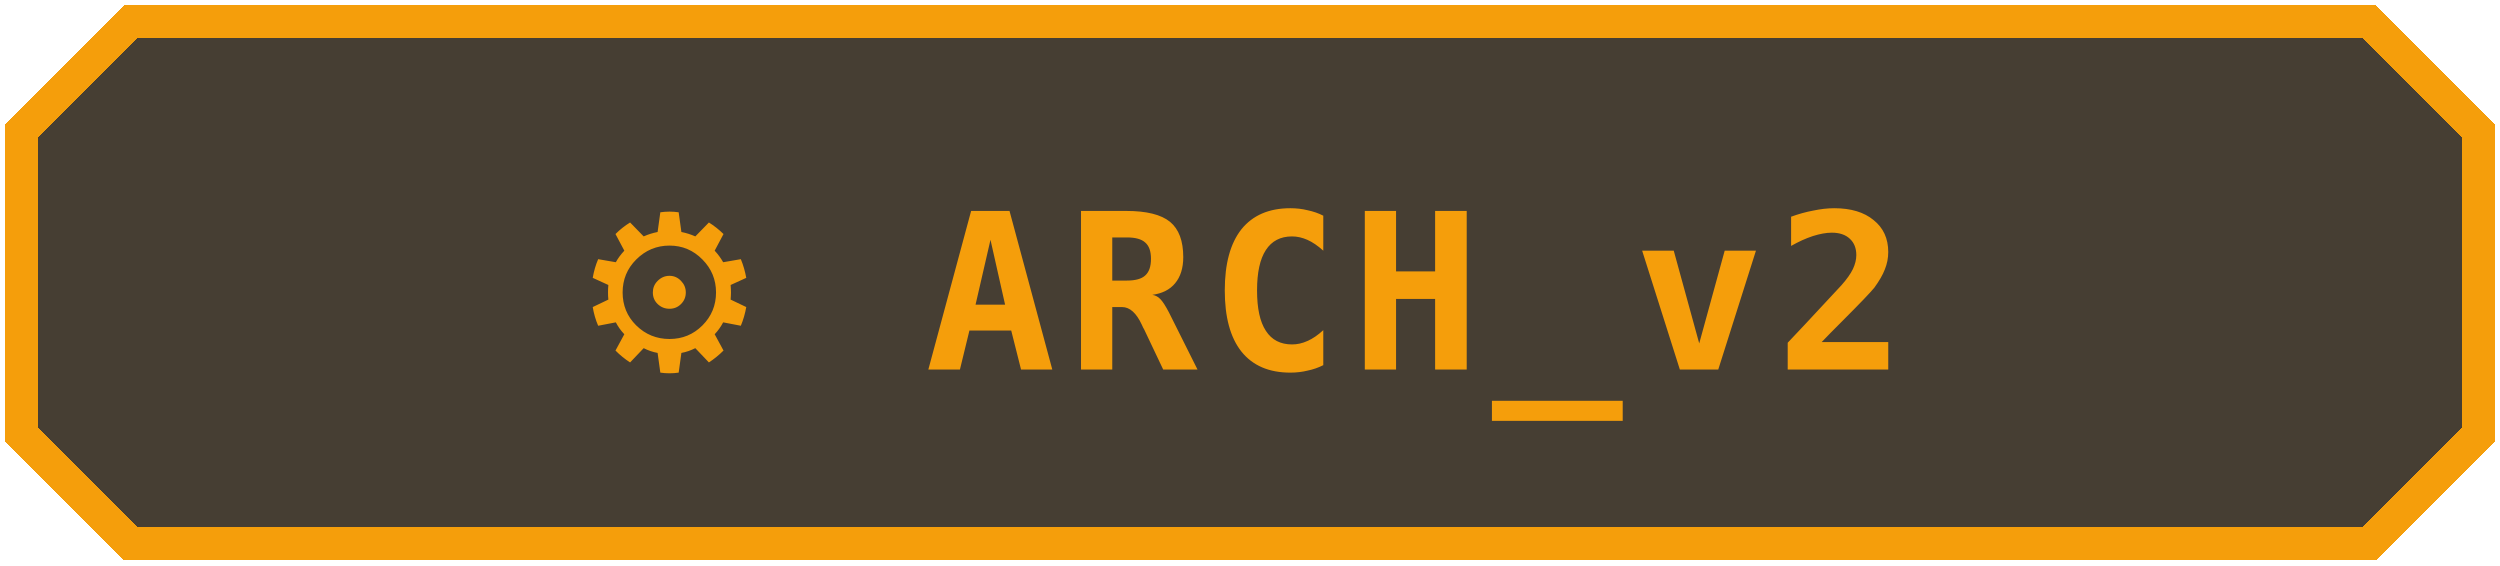
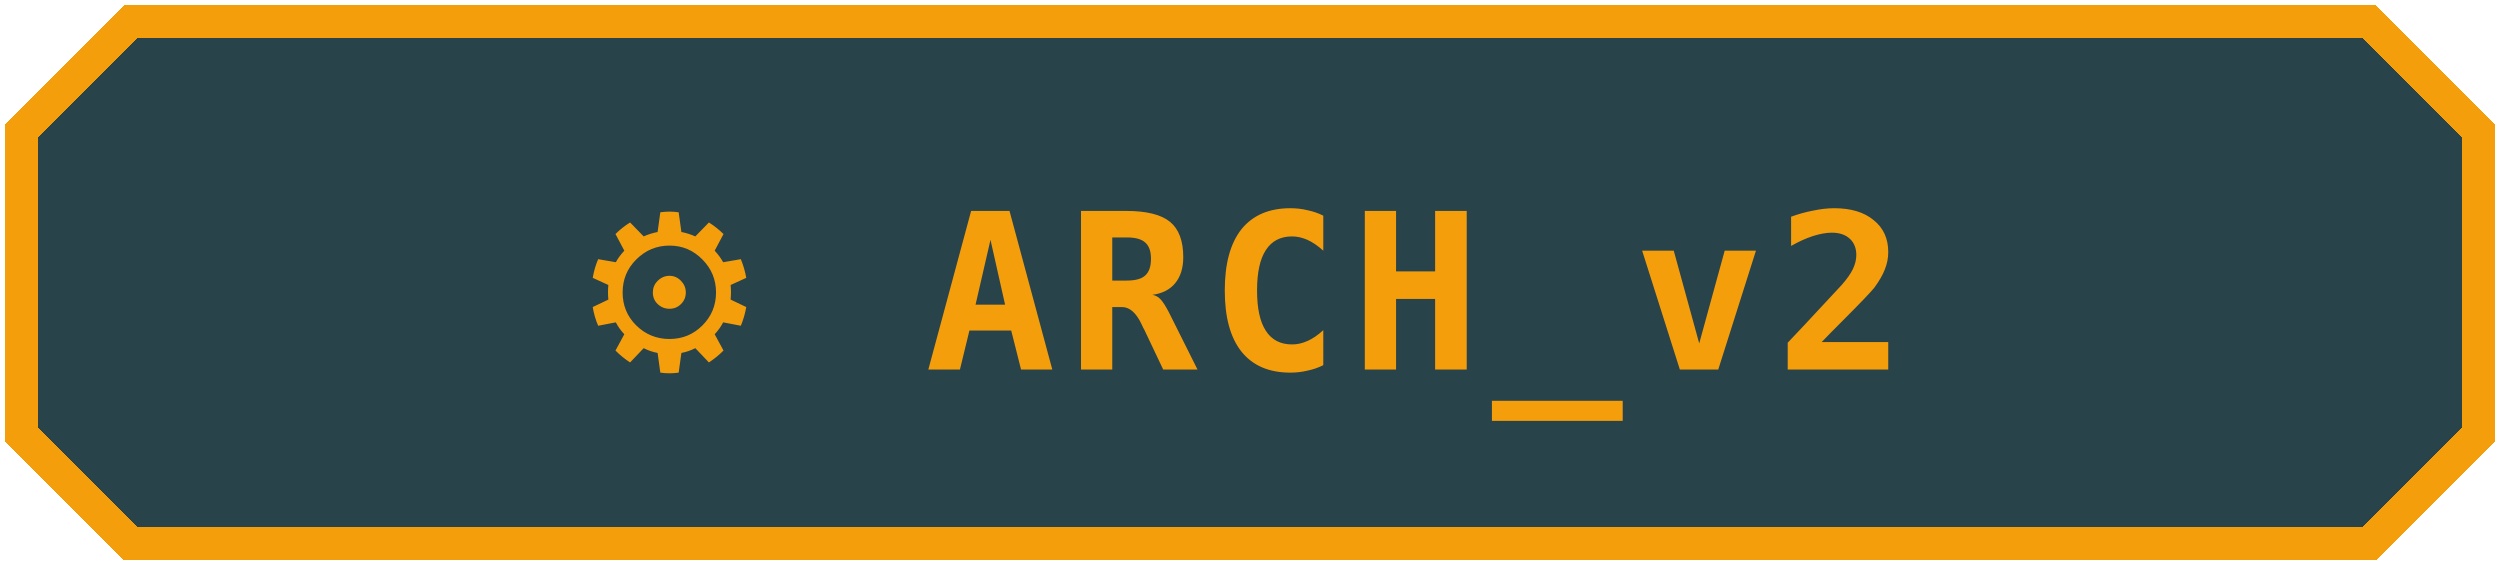
<svg xmlns="http://www.w3.org/2000/svg" viewBox="0 0 115 26" width="115" height="26" shape-rendering="crispEdges">
  <defs>
    <style>
      .chip-text { font-family: 'JetBrains Mono', 'Fira Code', monospace; font-size: 10px; font-weight: bold; letter-spacing: 0.5px; }
      
    </style>
  </defs>
  <polygon points="6 1, 109 1, 114 6, 114 20, 109 25, 6 25, 1 20, 1 6" fill="rgba(10, 14, 23, 0.85)" />
-   <polygon points="6 1, 109 1, 114 6, 114 20, 109 25, 6 25, 1 20, 1 6" fill="rgba(245, 158, 11, 0.12)" stroke="#F59E0B" stroke-width="1.5" />
+   <polygon points="6 1, 109 1, 114 6, 114 20, 109 25, 6 25, 1 20, 1 6" fill="rgba(0, 200, 215, 0.12)" stroke="#F59E0B" stroke-width="1.5" />
  <text x="57" y="17" fill="#F59E0B" text-anchor="middle" class="chip-text">
    ⚙️ ARCH_v2
  </text>
</svg>
